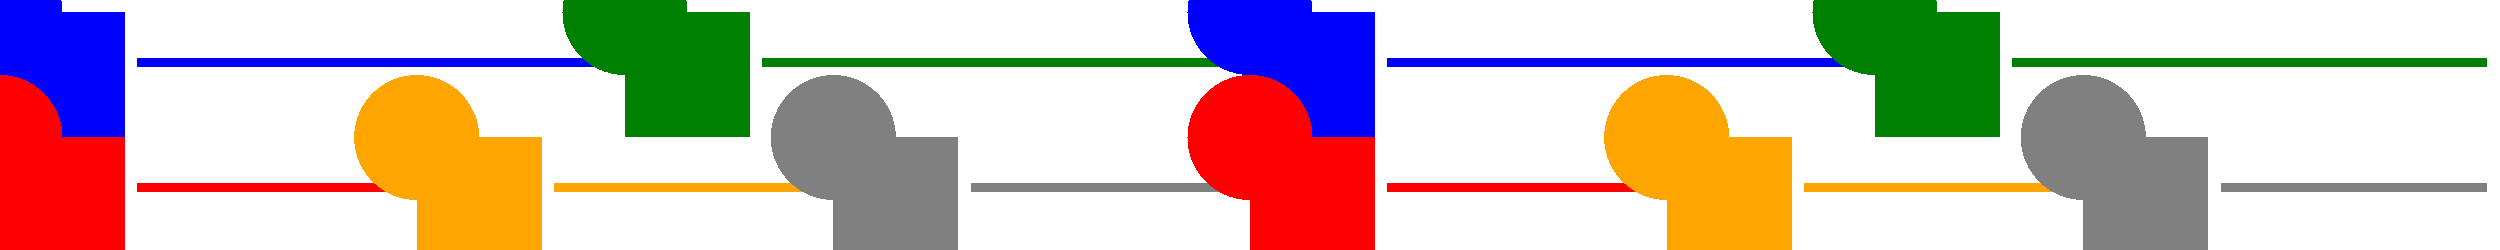
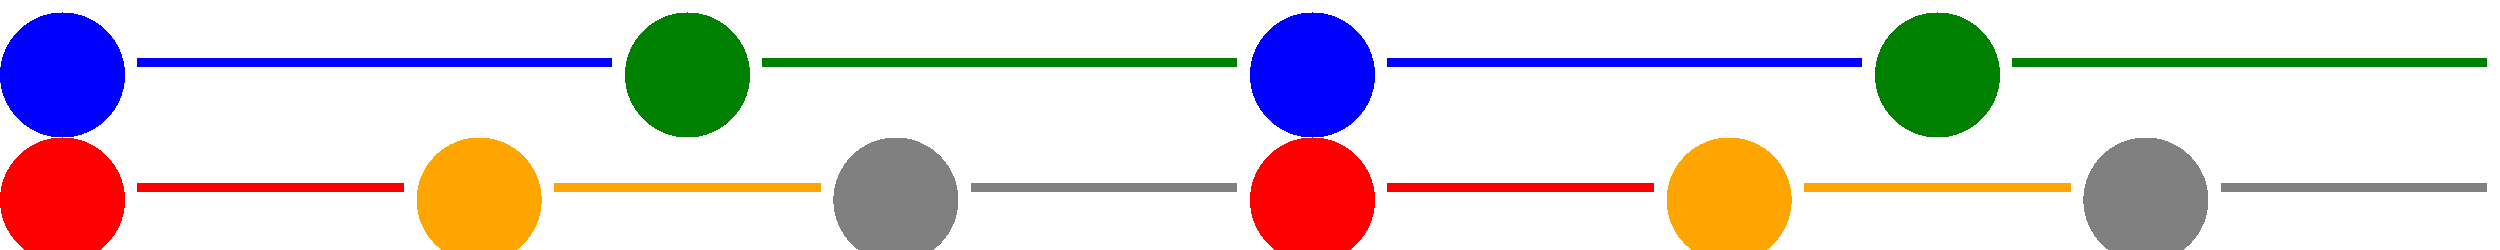
<svg xmlns="http://www.w3.org/2000/svg" width="600pt" height="60pt" viewBox="0 0 600 60" version="1.1" shape-rendering="crispEdges">
-   <g id="surface53">
+   <g id="surface57">
    <path style=" stroke:none;fill-rule:nonzero;fill:rgb(0%,0%,100%);fill-opacity:1;" d="M 33 14 L 147 14 L 147 16 L 33 16 Z M 33 14 " />
-     <path style=" stroke:none;fill-rule:nonzero;fill:rgb(0%,0%,100%);fill-opacity:1;" d="M 0 3 L 30 3 L 30 33 L 0 33 Z M 0 3 L 15 3 C 15 11.285 8.285 18 0 18 C -8.285 18 -15 11.285 -15 3 C -15 -5.285 -8.285 -12 0 -12 C 8.285 -12 15 -5.285 15 3 " />
+     <path style=" stroke:none;fill-rule:nonzero;fill:rgb(0%,0%,100%);fill-opacity:1;" d="M 30 18 C 30 26.285 23.285 33 15 33 C 6.715 33 0 26.285 0 18 C 0 9.715 6.715 3 15 3 C 23.285 3 30 9.715 30 18 " />
    <path style=" stroke:none;fill-rule:nonzero;fill:rgb(0%,50.196%,0%);fill-opacity:1;" d="M 183 14 L 297 14 L 297 16 L 183 16 Z M 183 14 " />
-     <path style=" stroke:none;fill-rule:nonzero;fill:rgb(0%,50.196%,0%);fill-opacity:1;" d="M 150 3 L 180 3 L 180 33 L 150 33 Z M 150 3 L 165 3 C 165 11.285 158.285 18 150 18 C 141.715 18 135 11.285 135 3 C 135 -5.285 141.715 -12 150 -12 C 158.285 -12 165 -5.285 165 3 " />
+     <path style=" stroke:none;fill-rule:nonzero;fill:rgb(0%,50.196%,0%);fill-opacity:1;" d="M 180 18 C 180 26.285 173.285 33 165 33 C 156.715 33 150 26.285 150 18 C 150 9.715 156.715 3 165 3 C 173.285 3 180 9.715 180 18 " />
    <path style=" stroke:none;fill-rule:nonzero;fill:rgb(0%,0%,100%);fill-opacity:1;" d="M 333 14 L 447 14 L 447 16 L 333 16 Z M 333 14 " />
-     <path style=" stroke:none;fill-rule:nonzero;fill:rgb(0%,0%,100%);fill-opacity:1;" d="M 300 3 L 330 3 L 330 33 L 300 33 Z M 300 3 L 315 3 C 315 11.285 308.285 18 300 18 C 291.715 18 285 11.285 285 3 C 285 -5.285 291.715 -12 300 -12 C 308.285 -12 315 -5.285 315 3 " />
+     <path style=" stroke:none;fill-rule:nonzero;fill:rgb(0%,0%,100%);fill-opacity:1;" d="M 330 18 C 330 26.285 323.285 33 315 33 C 306.715 33 300 26.285 300 18 C 300 9.715 306.715 3 315 3 C 323.285 3 330 9.715 330 18 " />
    <path style=" stroke:none;fill-rule:nonzero;fill:rgb(0%,50.196%,0%);fill-opacity:1;" d="M 483 14 L 597 14 L 597 16 L 483 16 Z M 483 14 " />
-     <path style=" stroke:none;fill-rule:nonzero;fill:rgb(0%,50.196%,0%);fill-opacity:1;" d="M 450 3 L 480 3 L 480 33 L 450 33 Z M 450 3 L 465 3 C 465 11.285 458.285 18 450 18 C 441.715 18 435 11.285 435 3 C 435 -5.285 441.715 -12 450 -12 C 458.285 -12 465 -5.285 465 3 " />
+     <path style=" stroke:none;fill-rule:nonzero;fill:rgb(0%,50.196%,0%);fill-opacity:1;" d="M 480 18 C 480 26.285 473.285 33 465 33 C 456.715 33 450 26.285 450 18 C 450 9.715 456.715 3 465 3 C 473.285 3 480 9.715 480 18 " />
    <path style=" stroke:none;fill-rule:nonzero;fill:rgb(100%,0%,0%);fill-opacity:1;" d="M 33 44 L 97 44 L 97 46 L 33 46 Z M 33 44 " />
-     <path style=" stroke:none;fill-rule:nonzero;fill:rgb(100%,0%,0%);fill-opacity:1;" d="M 0 33 L 30 33 L 30 63 L 0 63 Z M 0 33 L 15 33 C 15 41.285 8.285 48 0 48 C -8.285 48 -15 41.285 -15 33 C -15 24.715 -8.285 18 0 18 C 8.285 18 15 24.715 15 33 " />
+     <path style=" stroke:none;fill-rule:nonzero;fill:rgb(100%,0%,0%);fill-opacity:1;" d="M 30 48 C 30 56.285 23.285 63 15 63 C 6.715 63 0 56.285 0 48 C 0 39.715 6.715 33 15 33 C 23.285 33 30 39.715 30 48 " />
    <path style=" stroke:none;fill-rule:nonzero;fill:rgb(100%,64.706%,0%);fill-opacity:1;" d="M 133 44 L 197 44 L 197 46 L 133 46 Z M 133 44 " />
-     <path style=" stroke:none;fill-rule:nonzero;fill:rgb(100%,64.706%,0%);fill-opacity:1;" d="M 100 33 L 130 33 L 130 63 L 100 63 Z M 100 33 L 115 33 C 115 41.285 108.285 48 100 48 C 91.715 48 85 41.285 85 33 C 85 24.715 91.715 18 100 18 C 108.285 18 115 24.715 115 33 " />
+     <path style=" stroke:none;fill-rule:nonzero;fill:rgb(100%,64.706%,0%);fill-opacity:1;" d="M 130 48 C 130 56.285 123.285 63 115 63 C 106.715 63 100 56.285 100 48 C 100 39.715 106.715 33 115 33 C 123.285 33 130 39.715 130 48 " />
    <path style=" stroke:none;fill-rule:nonzero;fill:rgb(50.196%,50.196%,50.196%);fill-opacity:1;" d="M 233 44 L 297 44 L 297 46 L 233 46 Z M 233 44 " />
-     <path style=" stroke:none;fill-rule:nonzero;fill:rgb(50.196%,50.196%,50.196%);fill-opacity:1;" d="M 200 33 L 230 33 L 230 63 L 200 63 Z M 200 33 L 215 33 C 215 41.285 208.285 48 200 48 C 191.715 48 185 41.285 185 33 C 185 24.715 191.715 18 200 18 C 208.285 18 215 24.715 215 33 " />
+     <path style=" stroke:none;fill-rule:nonzero;fill:rgb(50.196%,50.196%,50.196%);fill-opacity:1;" d="M 230 48 C 230 56.285 223.285 63 215 63 C 206.715 63 200 56.285 200 48 C 200 39.715 206.715 33 215 33 C 223.285 33 230 39.715 230 48 " />
    <path style=" stroke:none;fill-rule:nonzero;fill:rgb(100%,0%,0%);fill-opacity:1;" d="M 333 44 L 397 44 L 397 46 L 333 46 Z M 333 44 " />
-     <path style=" stroke:none;fill-rule:nonzero;fill:rgb(100%,0%,0%);fill-opacity:1;" d="M 300 33 L 330 33 L 330 63 L 300 63 Z M 300 33 L 315 33 C 315 41.285 308.285 48 300 48 C 291.715 48 285 41.285 285 33 C 285 24.715 291.715 18 300 18 C 308.285 18 315 24.715 315 33 " />
+     <path style=" stroke:none;fill-rule:nonzero;fill:rgb(100%,0%,0%);fill-opacity:1;" d="M 330 48 C 330 56.285 323.285 63 315 63 C 306.715 63 300 56.285 300 48 C 300 39.715 306.715 33 315 33 C 323.285 33 330 39.715 330 48 " />
    <path style=" stroke:none;fill-rule:nonzero;fill:rgb(100%,64.706%,0%);fill-opacity:1;" d="M 433 44 L 497 44 L 497 46 L 433 46 Z M 433 44 " />
-     <path style=" stroke:none;fill-rule:nonzero;fill:rgb(100%,64.706%,0%);fill-opacity:1;" d="M 400 33 L 430 33 L 430 63 L 400 63 Z M 400 33 L 415 33 C 415 41.285 408.285 48 400 48 C 391.715 48 385 41.285 385 33 C 385 24.715 391.715 18 400 18 C 408.285 18 415 24.715 415 33 " />
+     <path style=" stroke:none;fill-rule:nonzero;fill:rgb(100%,64.706%,0%);fill-opacity:1;" d="M 430 48 C 430 56.285 423.285 63 415 63 C 406.715 63 400 56.285 400 48 C 400 39.715 406.715 33 415 33 C 423.285 33 430 39.715 430 48 " />
    <path style=" stroke:none;fill-rule:nonzero;fill:rgb(50.196%,50.196%,50.196%);fill-opacity:1;" d="M 533 44 L 597 44 L 597 46 L 533 46 Z M 533 44 " />
-     <path style=" stroke:none;fill-rule:nonzero;fill:rgb(50.196%,50.196%,50.196%);fill-opacity:1;" d="M 500 33 L 530 33 L 530 63 L 500 63 Z M 500 33 L 515 33 C 515 41.285 508.285 48 500 48 C 491.715 48 485 41.285 485 33 C 485 24.715 491.715 18 500 18 C 508.285 18 515 24.715 515 33 " />
+     <path style=" stroke:none;fill-rule:nonzero;fill:rgb(50.196%,50.196%,50.196%);fill-opacity:1;" d="M 530 48 C 530 56.285 523.285 63 515 63 C 506.715 63 500 56.285 500 48 C 500 39.715 506.715 33 515 33 C 523.285 33 530 39.715 530 48 " />
  </g>
</svg>
